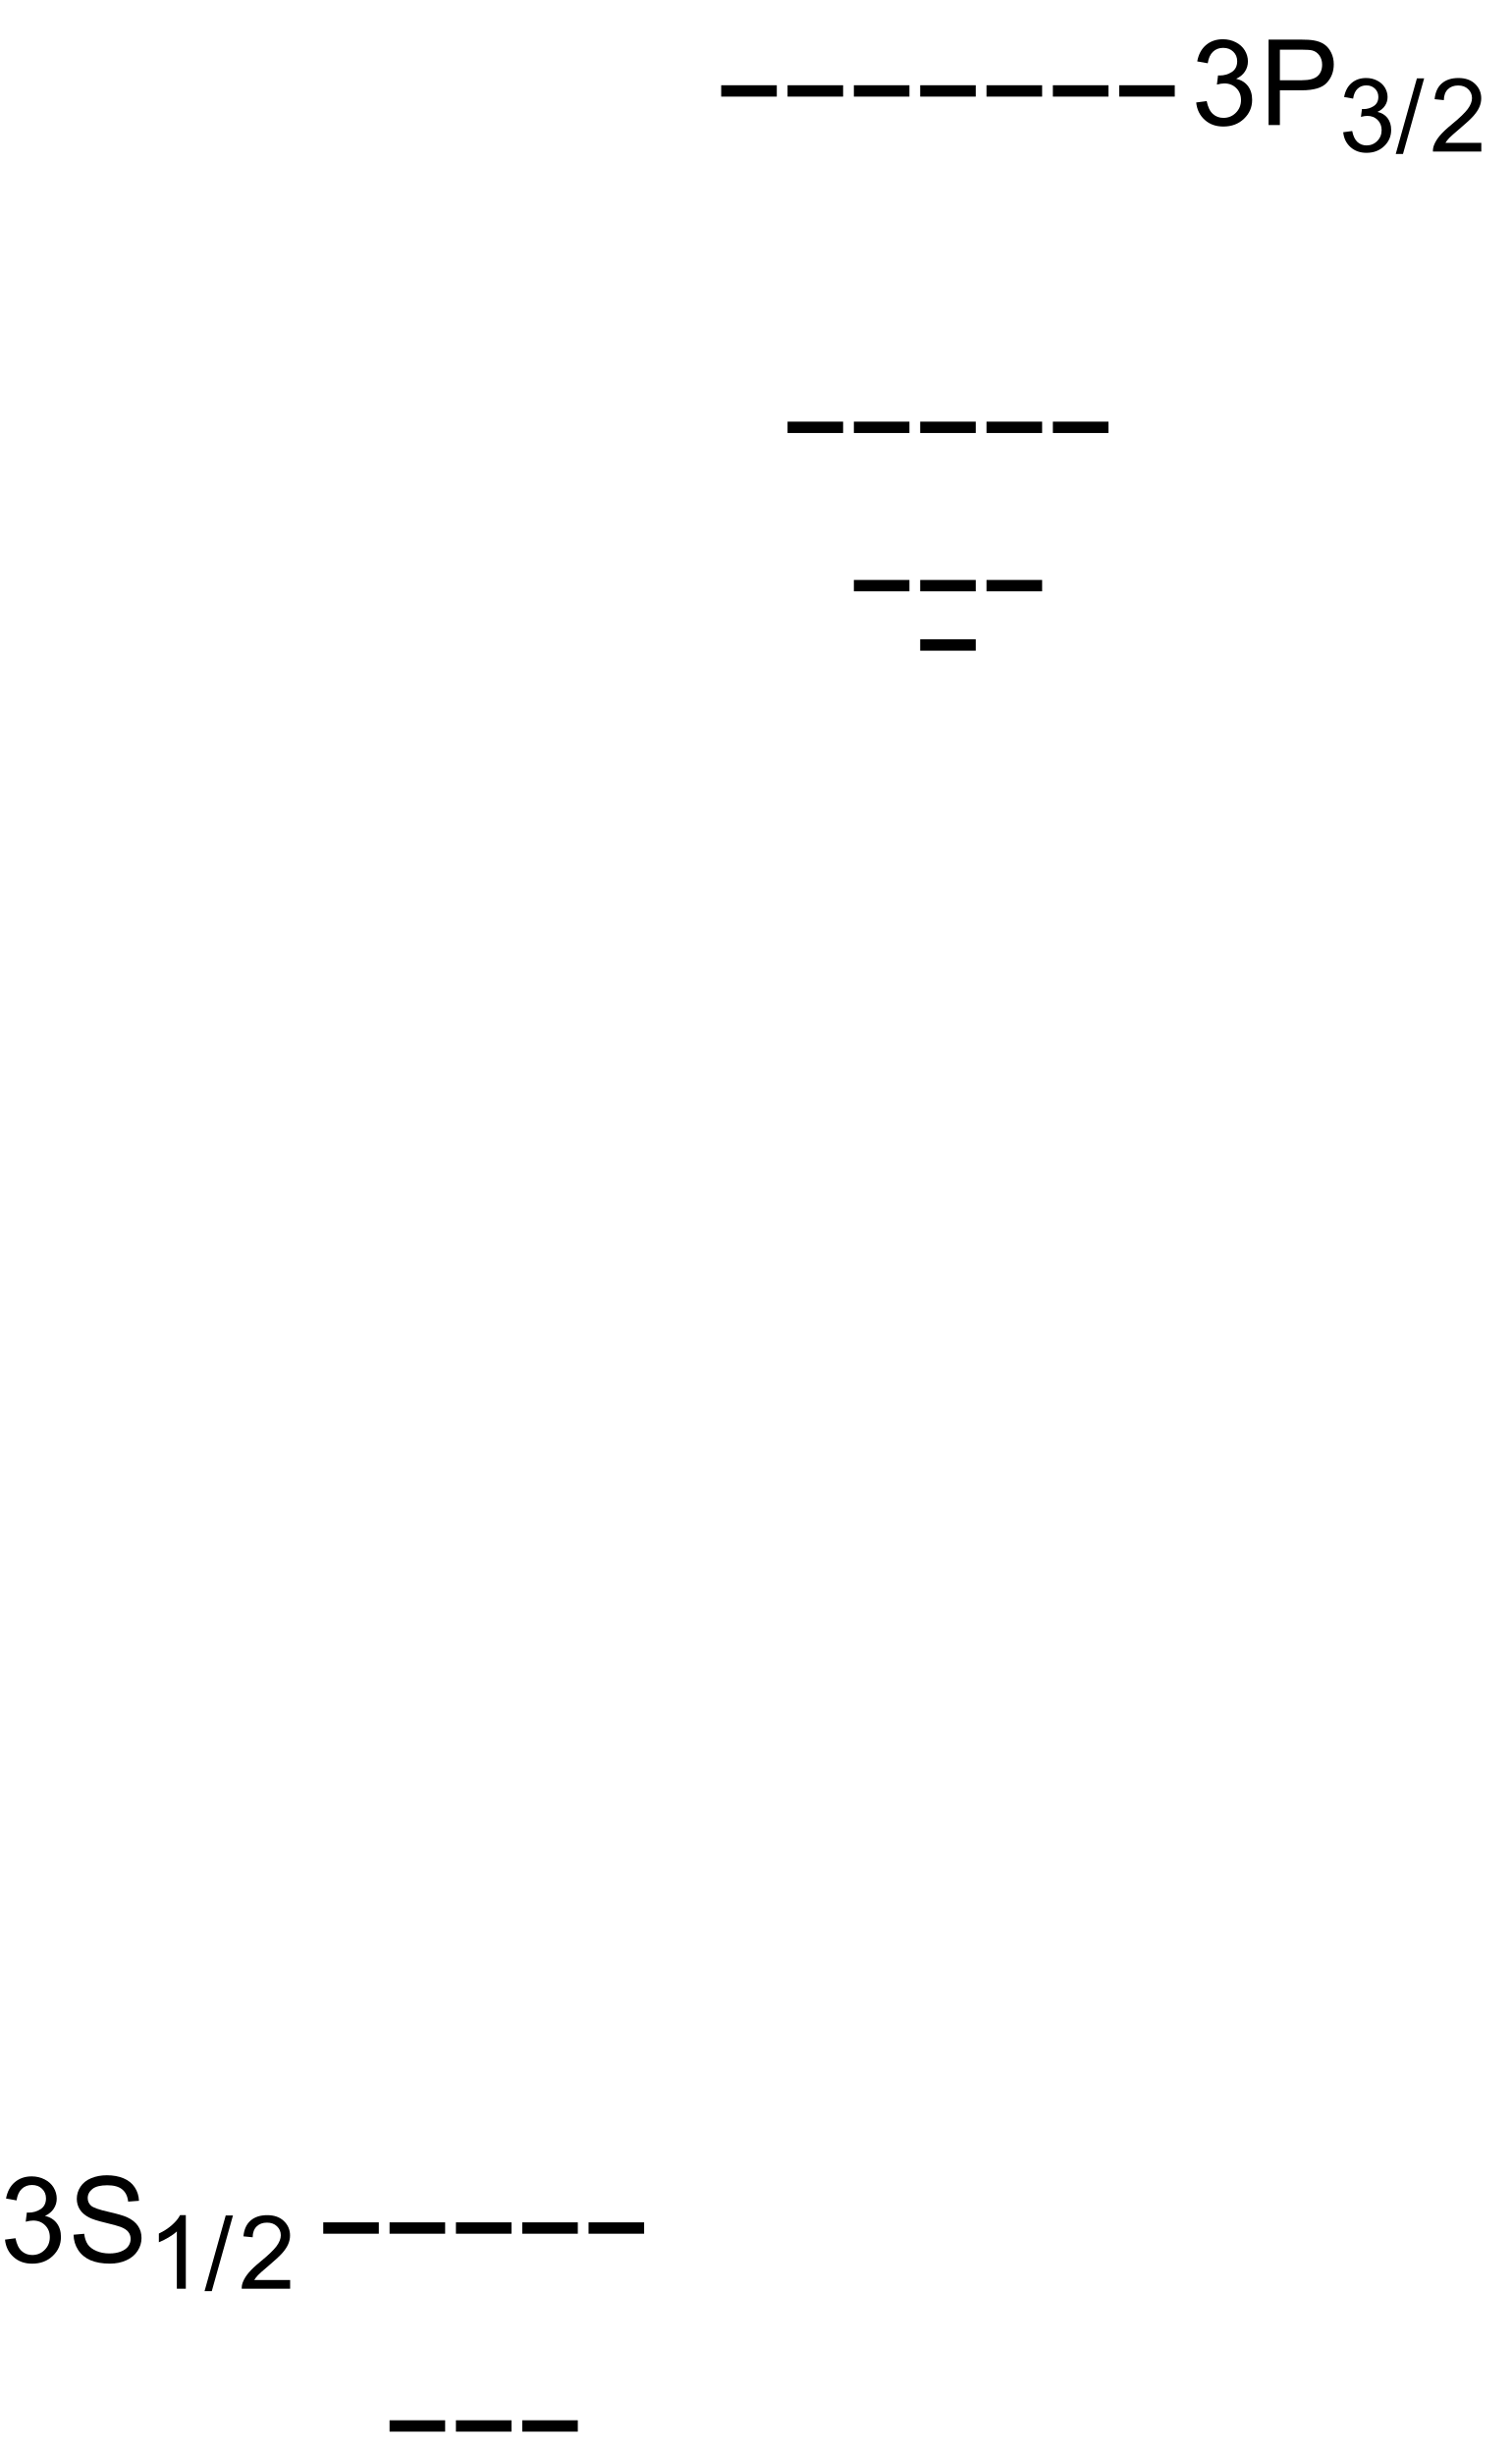
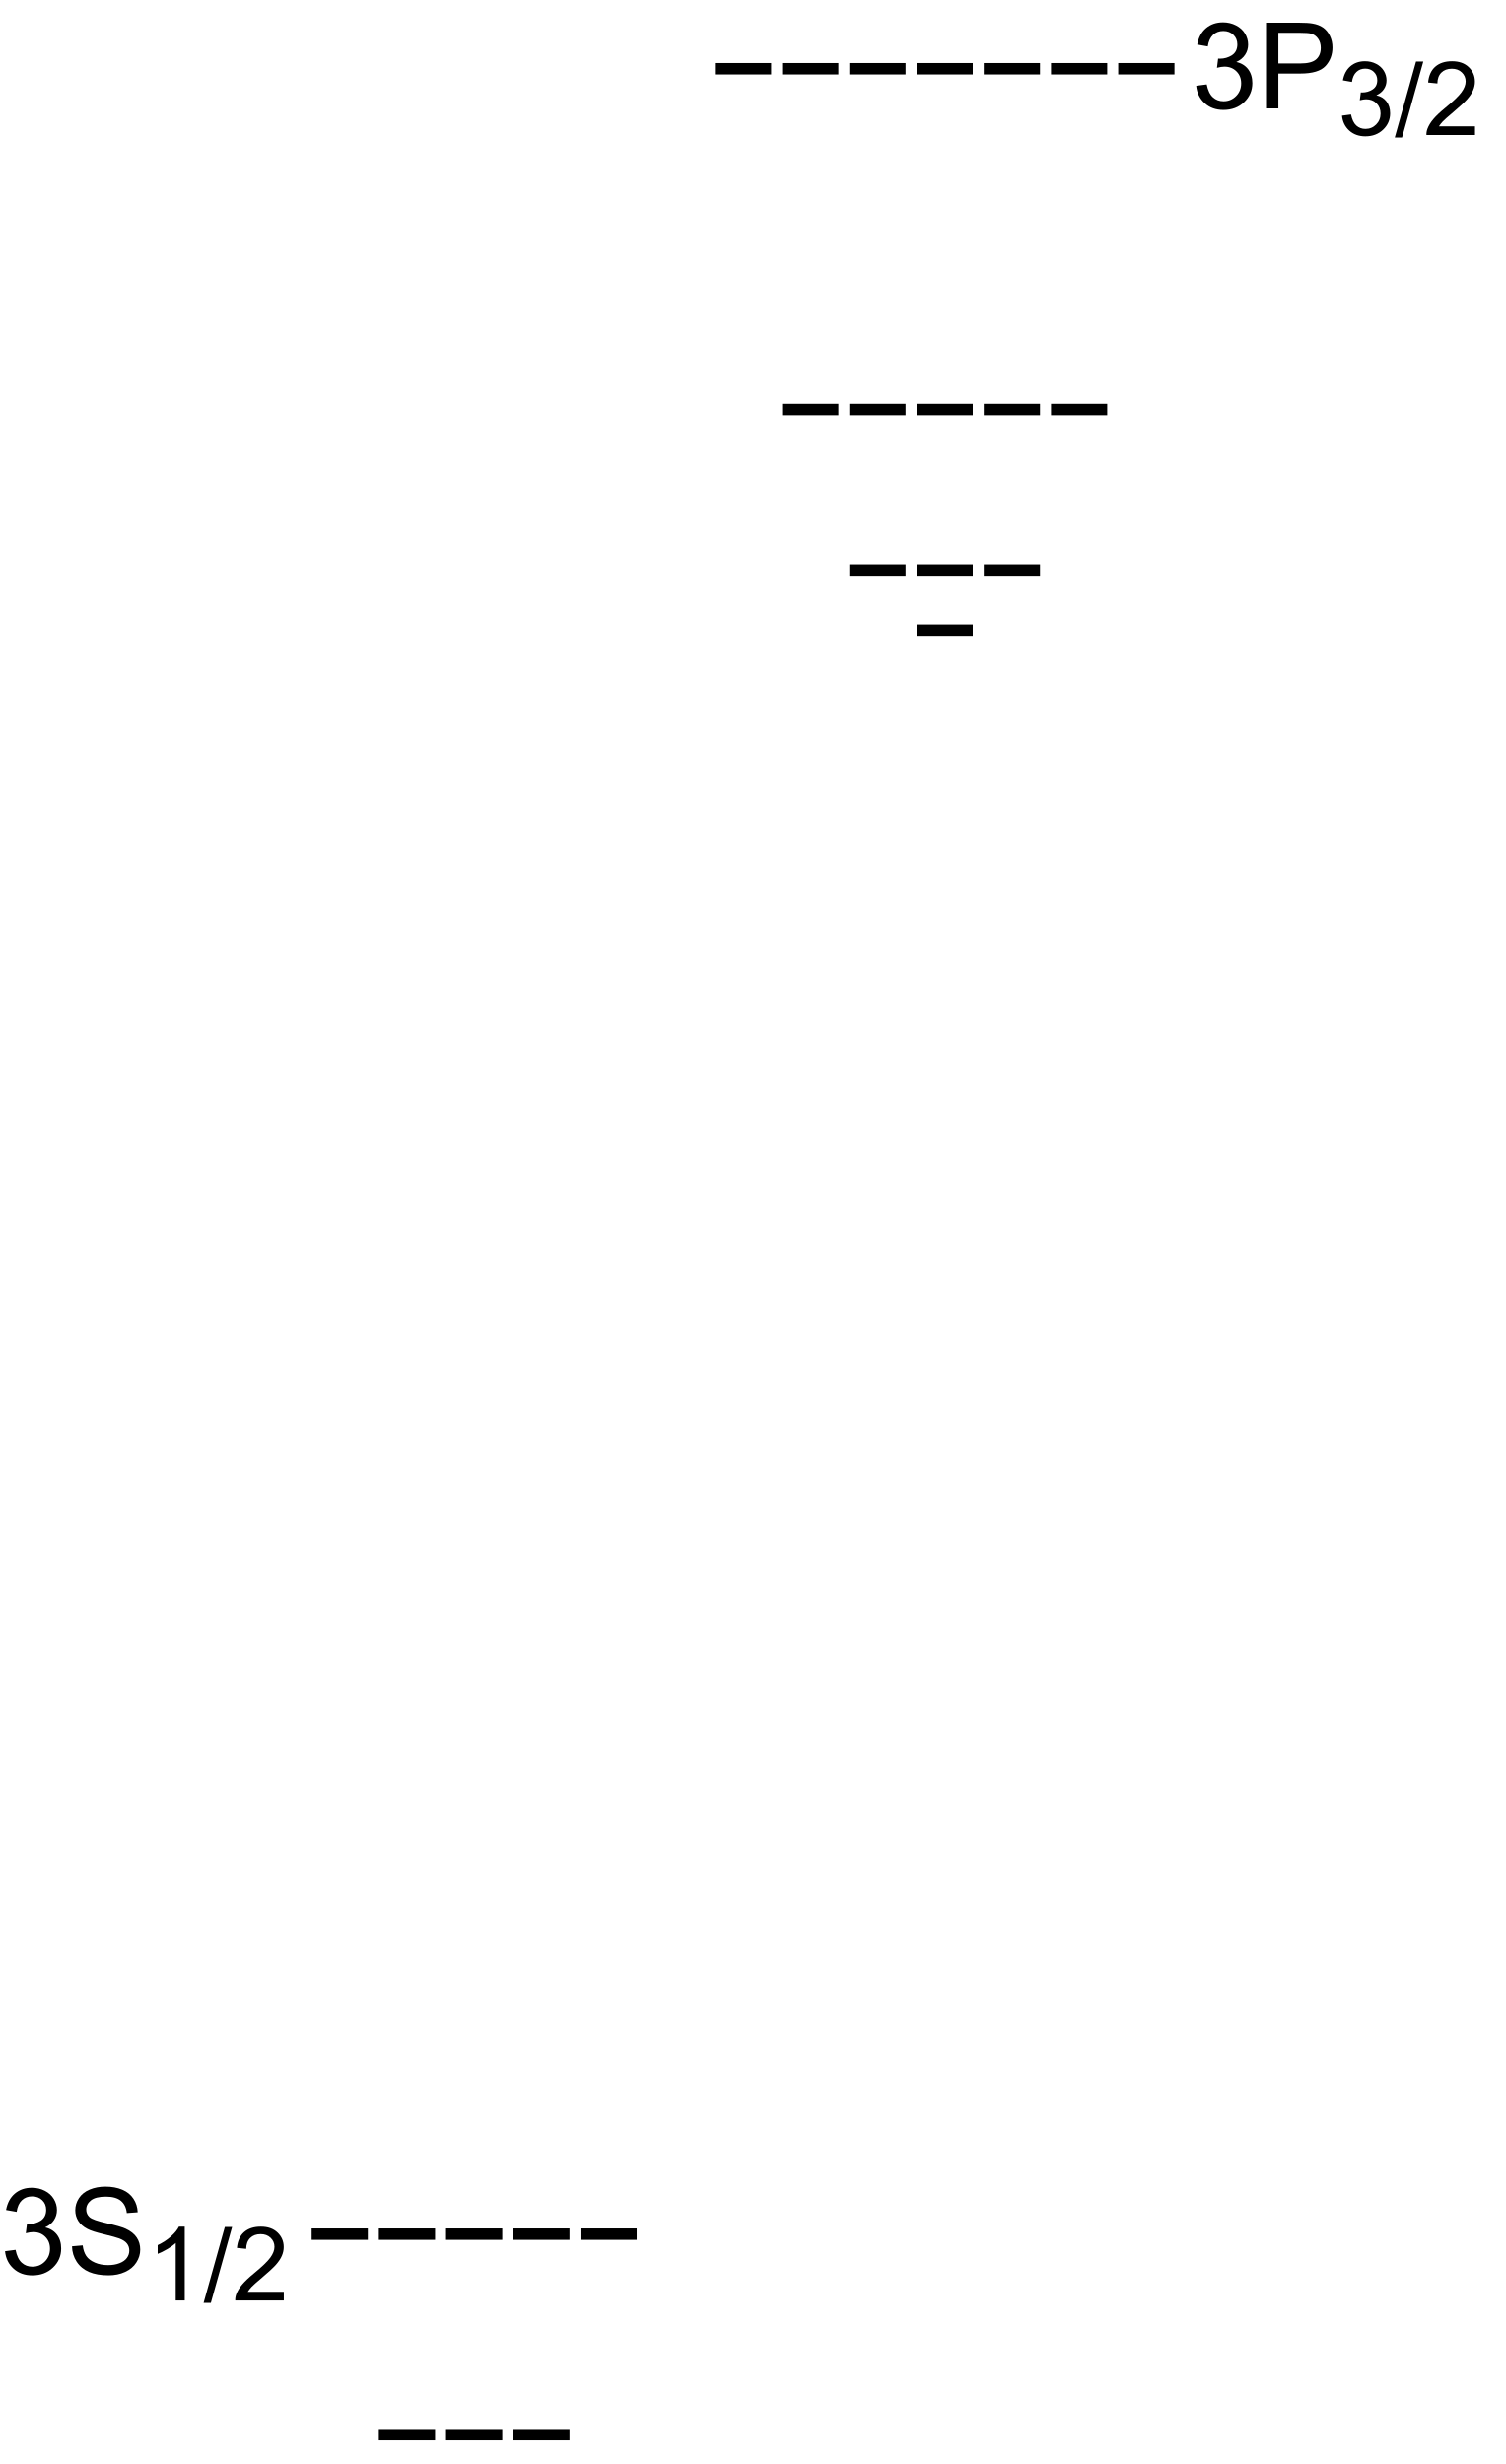
- <svg xmlns="http://www.w3.org/2000/svg" xmlns:xlink="http://www.w3.org/1999/xlink" width="133pt" height="216pt" viewBox="0 0 133 216" version="1.1">
+ <svg xmlns="http://www.w3.org/2000/svg" xmlns:xlink="http://www.w3.org/1999/xlink" width="132pt" height="216pt" viewBox="0 0 132 216" version="1.1">
  <defs>
    <g>
      <symbol overflow="visible" id="glyph0-0">
        <path style="stroke:none;" d="M 1.312 0 L 1.312 -6.562 L 6.562 -6.562 L 6.562 0 Z M 1.477 -0.164 L 6.398 -0.164 L 6.398 -6.398 L 1.477 -6.398 Z M 1.477 -0.164 " />
      </symbol>
      <symbol overflow="visible" id="glyph0-1">
        <path style="stroke:none;" d="M 0.441 -1.984 L 1.363 -2.105 C 1.469 -1.582 1.648 -1.207 1.906 -0.977 C 2.16 -0.746 2.469 -0.629 2.836 -0.629 C 3.27 -0.629 3.637 -0.781 3.934 -1.082 C 4.234 -1.383 4.383 -1.754 4.383 -2.199 C 4.383 -2.625 4.246 -2.973 3.969 -3.246 C 3.691 -3.523 3.34 -3.66 2.914 -3.66 C 2.738 -3.66 2.52 -3.625 2.262 -3.559 L 2.363 -4.367 C 2.426 -4.359 2.477 -4.359 2.512 -4.359 C 2.906 -4.359 3.258 -4.461 3.574 -4.664 C 3.887 -4.871 4.047 -5.188 4.047 -5.613 C 4.047 -5.953 3.93 -6.234 3.703 -6.453 C 3.473 -6.676 3.176 -6.789 2.816 -6.789 C 2.457 -6.789 2.156 -6.676 1.918 -6.449 C 1.68 -6.223 1.523 -5.887 1.457 -5.434 L 0.531 -5.598 C 0.645 -6.219 0.902 -6.695 1.301 -7.035 C 1.703 -7.375 2.199 -7.547 2.793 -7.547 C 3.203 -7.547 3.582 -7.457 3.926 -7.281 C 4.273 -7.105 4.535 -6.867 4.719 -6.562 C 4.902 -6.258 4.992 -5.934 4.992 -5.594 C 4.992 -5.27 4.906 -4.973 4.73 -4.707 C 4.559 -4.441 4.301 -4.227 3.957 -4.07 C 4.402 -3.969 4.746 -3.754 4.992 -3.434 C 5.238 -3.109 5.363 -2.707 5.363 -2.219 C 5.363 -1.562 5.125 -1.008 4.645 -0.551 C 4.168 -0.094 3.562 0.133 2.828 0.133 C 2.168 0.133 1.621 -0.062 1.188 -0.457 C 0.75 -0.852 0.504 -1.359 0.441 -1.984 Z M 0.441 -1.984 " />
      </symbol>
      <symbol overflow="visible" id="glyph0-2">
        <path style="stroke:none;" d="M 0.809 0 L 0.809 -7.516 L 3.645 -7.516 C 4.145 -7.516 4.523 -7.492 4.789 -7.445 C 5.156 -7.383 5.469 -7.266 5.715 -7.094 C 5.965 -6.922 6.168 -6.68 6.32 -6.367 C 6.473 -6.055 6.547 -5.715 6.547 -5.344 C 6.547 -4.703 6.344 -4.164 5.938 -3.719 C 5.531 -3.277 4.797 -3.055 3.734 -3.055 L 1.805 -3.055 L 1.805 0 Z M 1.805 -3.941 L 3.746 -3.941 C 4.391 -3.941 4.848 -4.062 5.117 -4.301 C 5.387 -4.539 5.523 -4.879 5.523 -5.312 C 5.523 -5.625 5.441 -5.895 5.285 -6.117 C 5.125 -6.344 4.914 -6.492 4.656 -6.562 C 4.488 -6.605 4.18 -6.629 3.727 -6.629 L 1.805 -6.629 Z M 1.805 -3.941 " />
      </symbol>
      <symbol overflow="visible" id="glyph0-3">
        <path style="stroke:none;" d="M 0.473 -2.414 L 1.41 -2.496 C 1.453 -2.121 1.559 -1.812 1.719 -1.57 C 1.883 -1.328 2.133 -1.137 2.477 -0.988 C 2.816 -0.84 3.203 -0.766 3.629 -0.766 C 4.008 -0.766 4.344 -0.82 4.633 -0.934 C 4.926 -1.047 5.141 -1.199 5.285 -1.398 C 5.426 -1.594 5.496 -1.809 5.496 -2.039 C 5.496 -2.277 5.43 -2.48 5.289 -2.66 C 5.152 -2.836 4.93 -2.98 4.613 -3.102 C 4.414 -3.18 3.965 -3.301 3.277 -3.469 C 2.586 -3.633 2.102 -3.789 1.824 -3.938 C 1.465 -4.125 1.199 -4.359 1.023 -4.637 C 0.848 -4.914 0.758 -5.227 0.758 -5.574 C 0.758 -5.953 0.867 -6.309 1.082 -6.637 C 1.297 -6.965 1.613 -7.219 2.023 -7.387 C 2.438 -7.559 2.898 -7.645 3.406 -7.645 C 3.961 -7.645 4.453 -7.555 4.879 -7.375 C 5.305 -7.195 5.633 -6.93 5.859 -6.582 C 6.09 -6.234 6.211 -5.84 6.23 -5.398 L 5.277 -5.328 C 5.227 -5.801 5.051 -6.16 4.754 -6.402 C 4.461 -6.645 4.023 -6.766 3.445 -6.766 C 2.844 -6.766 2.406 -6.656 2.129 -6.438 C 1.855 -6.215 1.719 -5.949 1.719 -5.641 C 1.719 -5.371 1.816 -5.148 2.008 -4.973 C 2.199 -4.797 2.699 -4.621 3.508 -4.438 C 4.316 -4.254 4.871 -4.094 5.172 -3.957 C 5.609 -3.758 5.934 -3.5 6.141 -3.191 C 6.352 -2.883 6.453 -2.527 6.453 -2.121 C 6.453 -1.723 6.34 -1.348 6.109 -0.992 C 5.883 -0.637 5.555 -0.363 5.125 -0.168 C 4.695 0.031 4.211 0.129 3.676 0.129 C 2.996 0.129 2.426 0.027 1.965 -0.168 C 1.508 -0.367 1.145 -0.664 0.883 -1.062 C 0.621 -1.461 0.484 -1.914 0.473 -2.414 Z M 0.473 -2.414 " />
      </symbol>
      <symbol overflow="visible" id="glyph1-0">
        <path style="stroke:none;" d="M 1.125 0 L 1.125 -5.625 L 5.625 -5.625 L 5.625 0 Z M 1.266 -0.141 L 5.484 -0.141 L 5.484 -5.484 L 1.266 -5.484 Z M 1.266 -0.141 " />
      </symbol>
      <symbol overflow="visible" id="glyph1-1">
        <path style="stroke:none;" d="M 0.379 -1.699 L 1.168 -1.805 C 1.258 -1.359 1.414 -1.035 1.633 -0.836 C 1.852 -0.641 2.117 -0.539 2.43 -0.539 C 2.801 -0.539 3.117 -0.668 3.371 -0.926 C 3.629 -1.184 3.758 -1.504 3.758 -1.887 C 3.758 -2.25 3.641 -2.547 3.402 -2.785 C 3.164 -3.02 2.863 -3.137 2.496 -3.137 C 2.348 -3.137 2.16 -3.109 1.938 -3.051 L 2.027 -3.742 C 2.078 -3.738 2.121 -3.734 2.152 -3.734 C 2.488 -3.734 2.793 -3.824 3.062 -4 C 3.332 -4.176 3.469 -4.445 3.469 -4.812 C 3.469 -5.102 3.367 -5.344 3.172 -5.531 C 2.977 -5.723 2.723 -5.82 2.414 -5.82 C 2.105 -5.82 1.848 -5.723 1.645 -5.527 C 1.438 -5.336 1.305 -5.047 1.25 -4.656 L 0.457 -4.797 C 0.555 -5.328 0.773 -5.738 1.117 -6.031 C 1.461 -6.324 1.887 -6.469 2.395 -6.469 C 2.746 -6.469 3.07 -6.395 3.367 -6.242 C 3.664 -6.09 3.887 -5.887 4.047 -5.625 C 4.203 -5.363 4.281 -5.086 4.281 -4.793 C 4.281 -4.516 4.207 -4.262 4.055 -4.035 C 3.906 -3.805 3.688 -3.625 3.391 -3.488 C 3.773 -3.402 4.07 -3.219 4.281 -2.941 C 4.492 -2.664 4.598 -2.32 4.598 -1.902 C 4.598 -1.34 4.391 -0.863 3.98 -0.473 C 3.57 -0.082 3.055 0.113 2.426 0.113 C 1.859 0.113 1.391 -0.055 1.016 -0.391 C 0.645 -0.727 0.43 -1.164 0.379 -1.699 Z M 0.379 -1.699 " />
      </symbol>
      <symbol overflow="visible" id="glyph1-2">
        <path style="stroke:none;" d="M 4.531 -0.762 L 4.531 0 L 0.273 0 C 0.266 -0.191 0.297 -0.375 0.363 -0.551 C 0.473 -0.84 0.648 -1.125 0.887 -1.406 C 1.125 -1.688 1.469 -2.012 1.922 -2.383 C 2.621 -2.957 3.094 -3.41 3.34 -3.746 C 3.586 -4.082 3.711 -4.398 3.711 -4.699 C 3.711 -5.012 3.598 -5.277 3.371 -5.492 C 3.148 -5.707 2.855 -5.812 2.496 -5.812 C 2.117 -5.812 1.812 -5.699 1.582 -5.473 C 1.352 -5.242 1.238 -4.926 1.234 -4.523 L 0.422 -4.605 C 0.477 -5.211 0.688 -5.676 1.051 -5.992 C 1.414 -6.309 1.902 -6.469 2.516 -6.469 C 3.133 -6.469 3.621 -6.297 3.98 -5.953 C 4.34 -5.609 4.523 -5.188 4.523 -4.68 C 4.523 -4.422 4.469 -4.168 4.363 -3.922 C 4.258 -3.672 4.082 -3.41 3.84 -3.133 C 3.594 -2.859 3.188 -2.48 2.617 -2 C 2.145 -1.602 1.84 -1.332 1.703 -1.188 C 1.57 -1.047 1.461 -0.902 1.371 -0.762 Z M 4.531 -0.762 " />
      </symbol>
      <symbol overflow="visible" id="glyph1-3">
        <path style="stroke:none;" d="M 3.352 0 L 2.562 0 L 2.562 -5.039 C 2.371 -4.859 2.121 -4.676 1.812 -4.496 C 1.504 -4.312 1.227 -4.18 0.98 -4.086 L 0.98 -4.852 C 1.422 -5.059 1.809 -5.312 2.141 -5.609 C 2.473 -5.902 2.707 -6.191 2.844 -6.469 L 3.352 -6.469 Z M 3.352 0 " />
      </symbol>
      <symbol overflow="visible" id="glyph2-0">
        <path style="stroke:none;" d="M 0.562 0 L 0.562 -7.199 L 3.938 -7.199 L 3.938 0 Z M 1.125 -0.562 L 3.375 -0.562 L 3.375 -6.637 L 1.125 -6.637 Z M 1.125 -0.562 " />
      </symbol>
      <symbol overflow="visible" id="glyph2-1">
        <path style="stroke:none;" d="M 2.5 -6.441 L 0.637 0.215 L 0 0.215 L 1.863 -6.441 Z M 2.5 -6.441 " />
      </symbol>
    </g>
  </defs>
-   <g id="surface221">
-     <rect x="0" y="0" width="133" height="216" style="fill:rgb(100%,100%,100%);fill-opacity:1;stroke:none;" />
-     <path style="fill:none;stroke-width:1;stroke-linecap:square;stroke-linejoin:miter;stroke:rgb(0%,0%,0%);stroke-opacity:1;stroke-miterlimit:3.25;" d="M 52.293 196.031 L 56.184 196.031 " />
-     <path style="fill:none;stroke-width:1;stroke-linecap:square;stroke-linejoin:miter;stroke:rgb(0%,0%,0%);stroke-opacity:1;stroke-miterlimit:3.25;" d="M 46.457 196.031 L 50.348 196.031 " />
-     <path style="fill:none;stroke-width:1;stroke-linecap:square;stroke-linejoin:miter;stroke:rgb(0%,0%,0%);stroke-opacity:1;stroke-miterlimit:3.25;" d="M 40.621 196.031 L 44.512 196.031 " />
-     <path style="fill:none;stroke-width:1;stroke-linecap:square;stroke-linejoin:miter;stroke:rgb(0%,0%,0%);stroke-opacity:1;stroke-miterlimit:3.25;" d="M 34.781 196.031 L 38.672 196.031 " />
-     <path style="fill:none;stroke-width:1;stroke-linecap:square;stroke-linejoin:miter;stroke:rgb(0%,0%,0%);stroke-opacity:1;stroke-miterlimit:3.25;" d="M 28.945 196.031 L 32.836 196.031 " />
-     <path style="fill:none;stroke-width:1;stroke-linecap:square;stroke-linejoin:miter;stroke:rgb(0%,0%,0%);stroke-opacity:1;stroke-miterlimit:3.25;" d="M 46.457 213.445 L 50.348 213.445 " />
-     <path style="fill:none;stroke-width:1;stroke-linecap:square;stroke-linejoin:miter;stroke:rgb(0%,0%,0%);stroke-opacity:1;stroke-miterlimit:3.25;" d="M 40.621 213.445 L 44.512 213.445 " />
-     <path style="fill:none;stroke-width:1;stroke-linecap:square;stroke-linejoin:miter;stroke:rgb(0%,0%,0%);stroke-opacity:1;stroke-miterlimit:3.25;" d="M 34.781 213.445 L 38.672 213.445 " />
-     <path style="fill:none;stroke-width:1;stroke-linecap:square;stroke-linejoin:miter;stroke:rgb(0%,0%,0%);stroke-opacity:1;stroke-miterlimit:3.25;" d="M 98.988 8 L 102.879 8 " />
-     <path style="fill:none;stroke-width:1;stroke-linecap:square;stroke-linejoin:miter;stroke:rgb(0%,0%,0%);stroke-opacity:1;stroke-miterlimit:3.25;" d="M 93.152 8 L 97.043 8 " />
-     <path style="fill:none;stroke-width:1;stroke-linecap:square;stroke-linejoin:miter;stroke:rgb(0%,0%,0%);stroke-opacity:1;stroke-miterlimit:3.25;" d="M 87.312 8 L 91.207 8 " />
-     <path style="fill:none;stroke-width:1;stroke-linecap:square;stroke-linejoin:miter;stroke:rgb(0%,0%,0%);stroke-opacity:1;stroke-miterlimit:3.25;" d="M 81.477 8 L 85.367 8 " />
-     <path style="fill:none;stroke-width:1;stroke-linecap:square;stroke-linejoin:miter;stroke:rgb(0%,0%,0%);stroke-opacity:1;stroke-miterlimit:3.25;" d="M 75.641 8 L 79.531 8 " />
-     <path style="fill:none;stroke-width:1;stroke-linecap:square;stroke-linejoin:miter;stroke:rgb(0%,0%,0%);stroke-opacity:1;stroke-miterlimit:3.25;" d="M 69.805 8 L 73.695 8 " />
-     <path style="fill:none;stroke-width:1;stroke-linecap:square;stroke-linejoin:miter;stroke:rgb(0%,0%,0%);stroke-opacity:1;stroke-miterlimit:3.25;" d="M 63.965 8 L 67.859 8 " />
-     <path style="fill:none;stroke-width:1;stroke-linecap:square;stroke-linejoin:miter;stroke:rgb(0%,0%,0%);stroke-opacity:1;stroke-miterlimit:3.25;" d="M 93.152 37.598 L 97.043 37.598 " />
-     <path style="fill:none;stroke-width:1;stroke-linecap:square;stroke-linejoin:miter;stroke:rgb(0%,0%,0%);stroke-opacity:1;stroke-miterlimit:3.25;" d="M 87.312 37.598 L 91.207 37.598 " />
-     <path style="fill:none;stroke-width:1;stroke-linecap:square;stroke-linejoin:miter;stroke:rgb(0%,0%,0%);stroke-opacity:1;stroke-miterlimit:3.25;" d="M 81.477 37.598 L 85.367 37.598 " />
-     <path style="fill:none;stroke-width:1;stroke-linecap:square;stroke-linejoin:miter;stroke:rgb(0%,0%,0%);stroke-opacity:1;stroke-miterlimit:3.25;" d="M 75.641 37.598 L 79.531 37.598 " />
-     <path style="fill:none;stroke-width:1;stroke-linecap:square;stroke-linejoin:miter;stroke:rgb(0%,0%,0%);stroke-opacity:1;stroke-miterlimit:3.25;" d="M 69.805 37.598 L 73.695 37.598 " />
-     <path style="fill:none;stroke-width:1;stroke-linecap:square;stroke-linejoin:miter;stroke:rgb(0%,0%,0%);stroke-opacity:1;stroke-miterlimit:3.25;" d="M 87.312 51.527 L 91.207 51.527 " />
-     <path style="fill:none;stroke-width:1;stroke-linecap:square;stroke-linejoin:miter;stroke:rgb(0%,0%,0%);stroke-opacity:1;stroke-miterlimit:3.25;" d="M 81.477 51.527 L 85.367 51.527 " />
-     <path style="fill:none;stroke-width:1;stroke-linecap:square;stroke-linejoin:miter;stroke:rgb(0%,0%,0%);stroke-opacity:1;stroke-miterlimit:3.25;" d="M 75.641 51.527 L 79.531 51.527 " />
-     <path style="fill:none;stroke-width:1;stroke-linecap:square;stroke-linejoin:miter;stroke:rgb(0%,0%,0%);stroke-opacity:1;stroke-miterlimit:3.25;" d="M 81.477 56.75 L 85.367 56.75 " />
+   <g id="surface176">
+     <path style=" stroke:none;fill-rule:evenodd;fill:rgb(100%,100%,100%);fill-opacity:1;" d="M 0 216 L 131.281 216 L 131.281 0 L 0 0 Z M 0 216 " />
+     <path style="fill:none;stroke-width:1;stroke-linecap:square;stroke-linejoin:miter;stroke:rgb(0%,0%,0%);stroke-opacity:1;stroke-miterlimit:3.25;" d="M 51.387 195.852 L 55.316 195.852 " />
+     <path style="fill:none;stroke-width:1;stroke-linecap:square;stroke-linejoin:miter;stroke:rgb(0%,0%,0%);stroke-opacity:1;stroke-miterlimit:3.25;" d="M 45.496 195.852 L 49.426 195.852 " />
+     <path style="fill:none;stroke-width:1;stroke-linecap:square;stroke-linejoin:miter;stroke:rgb(0%,0%,0%);stroke-opacity:1;stroke-miterlimit:3.25;" d="M 39.602 195.852 L 43.531 195.852 " />
+     <path style="fill:none;stroke-width:1;stroke-linecap:square;stroke-linejoin:miter;stroke:rgb(0%,0%,0%);stroke-opacity:1;stroke-miterlimit:3.25;" d="M 33.711 195.852 L 37.641 195.852 " />
+     <path style="fill:none;stroke-width:1;stroke-linecap:square;stroke-linejoin:miter;stroke:rgb(0%,0%,0%);stroke-opacity:1;stroke-miterlimit:3.25;" d="M 27.82 195.852 L 31.746 195.852 " />
+     <path style="fill:none;stroke-width:1;stroke-linecap:square;stroke-linejoin:miter;stroke:rgb(0%,0%,0%);stroke-opacity:1;stroke-miterlimit:3.25;" d="M 45.496 213.43 L 49.426 213.43 " />
+     <path style="fill:none;stroke-width:1;stroke-linecap:square;stroke-linejoin:miter;stroke:rgb(0%,0%,0%);stroke-opacity:1;stroke-miterlimit:3.25;" d="M 39.602 213.43 L 43.531 213.43 " />
+     <path style="fill:none;stroke-width:1;stroke-linecap:square;stroke-linejoin:miter;stroke:rgb(0%,0%,0%);stroke-opacity:1;stroke-miterlimit:3.25;" d="M 33.711 213.43 L 37.641 213.43 " />
+     <path style="fill:none;stroke-width:1;stroke-linecap:square;stroke-linejoin:miter;stroke:rgb(0%,0%,0%);stroke-opacity:1;stroke-miterlimit:3.25;" d="M 98.527 6.027 L 102.457 6.027 " />
+     <path style="fill:none;stroke-width:1;stroke-linecap:square;stroke-linejoin:miter;stroke:rgb(0%,0%,0%);stroke-opacity:1;stroke-miterlimit:3.25;" d="M 92.637 6.027 L 96.562 6.027 " />
+     <path style="fill:none;stroke-width:1;stroke-linecap:square;stroke-linejoin:miter;stroke:rgb(0%,0%,0%);stroke-opacity:1;stroke-miterlimit:3.25;" d="M 86.742 6.027 L 90.672 6.027 " />
+     <path style="fill:none;stroke-width:1;stroke-linecap:square;stroke-linejoin:miter;stroke:rgb(0%,0%,0%);stroke-opacity:1;stroke-miterlimit:3.25;" d="M 80.852 6.027 L 84.777 6.027 " />
+     <path style="fill:none;stroke-width:1;stroke-linecap:square;stroke-linejoin:miter;stroke:rgb(0%,0%,0%);stroke-opacity:1;stroke-miterlimit:3.25;" d="M 74.957 6.027 L 78.887 6.027 " />
+     <path style="fill:none;stroke-width:1;stroke-linecap:square;stroke-linejoin:miter;stroke:rgb(0%,0%,0%);stroke-opacity:1;stroke-miterlimit:3.25;" d="M 69.066 6.027 L 72.996 6.027 " />
+     <path style="fill:none;stroke-width:1;stroke-linecap:square;stroke-linejoin:miter;stroke:rgb(0%,0%,0%);stroke-opacity:1;stroke-miterlimit:3.25;" d="M 63.172 6.027 L 67.102 6.027 " />
+     <path style="fill:none;stroke-width:1;stroke-linecap:square;stroke-linejoin:miter;stroke:rgb(0%,0%,0%);stroke-opacity:1;stroke-miterlimit:3.25;" d="M 92.637 35.906 L 96.562 35.906 " />
+     <path style="fill:none;stroke-width:1;stroke-linecap:square;stroke-linejoin:miter;stroke:rgb(0%,0%,0%);stroke-opacity:1;stroke-miterlimit:3.25;" d="M 86.742 35.906 L 90.672 35.906 " />
+     <path style="fill:none;stroke-width:1;stroke-linecap:square;stroke-linejoin:miter;stroke:rgb(0%,0%,0%);stroke-opacity:1;stroke-miterlimit:3.25;" d="M 80.852 35.906 L 84.777 35.906 " />
+     <path style="fill:none;stroke-width:1;stroke-linecap:square;stroke-linejoin:miter;stroke:rgb(0%,0%,0%);stroke-opacity:1;stroke-miterlimit:3.25;" d="M 74.957 35.906 L 78.887 35.906 " />
+     <path style="fill:none;stroke-width:1;stroke-linecap:square;stroke-linejoin:miter;stroke:rgb(0%,0%,0%);stroke-opacity:1;stroke-miterlimit:3.25;" d="M 69.066 35.906 L 72.996 35.906 " />
+     <path style="fill:none;stroke-width:1;stroke-linecap:square;stroke-linejoin:miter;stroke:rgb(0%,0%,0%);stroke-opacity:1;stroke-miterlimit:3.25;" d="M 86.742 49.969 L 90.672 49.969 " />
+     <path style="fill:none;stroke-width:1;stroke-linecap:square;stroke-linejoin:miter;stroke:rgb(0%,0%,0%);stroke-opacity:1;stroke-miterlimit:3.25;" d="M 80.852 49.969 L 84.777 49.969 " />
+     <path style="fill:none;stroke-width:1;stroke-linecap:square;stroke-linejoin:miter;stroke:rgb(0%,0%,0%);stroke-opacity:1;stroke-miterlimit:3.25;" d="M 74.957 49.969 L 78.887 49.969 " />
+     <path style="fill:none;stroke-width:1;stroke-linecap:square;stroke-linejoin:miter;stroke:rgb(0%,0%,0%);stroke-opacity:1;stroke-miterlimit:3.25;" d="M 80.852 55.242 L 84.777 55.242 " />
    <g style="fill:rgb(0%,0%,0%);fill-opacity:1;">
-       <use xlink:href="#glyph0-1" x="104.825" y="11" />
+       <use xlink:href="#glyph0-1" x="104.421" y="9.505" />
    </g>
    <g style="fill:rgb(0%,0%,0%);fill-opacity:1;">
-       <use xlink:href="#glyph0-2" x="110.825" y="11" />
+       <use xlink:href="#glyph0-2" x="110.26" y="9.505" />
    </g>
    <g style="fill:rgb(0%,0%,0%);fill-opacity:1;">
-       <use xlink:href="#glyph1-1" x="117.825" y="13.333" />
+       <use xlink:href="#glyph1-1" x="117.264" y="11.839" />
    </g>
    <g style="fill:rgb(0%,0%,0%);fill-opacity:1;">
-       <use xlink:href="#glyph2-1" x="122.825" y="13.333" />
+       <use xlink:href="#glyph2-1" x="122.269" y="11.839" />
    </g>
    <g style="fill:rgb(0%,0%,0%);fill-opacity:1;">
-       <use xlink:href="#glyph1-2" x="125.825" y="13.333" />
+       <use xlink:href="#glyph1-2" x="124.77" y="11.839" />
    </g>
    <g style="fill:rgb(0%,0%,0%);fill-opacity:1;">
-       <use xlink:href="#glyph0-1" x="-0" y="199.033" />
+       <use xlink:href="#glyph0-1" x="-0" y="199.331" />
    </g>
    <g style="fill:rgb(0%,0%,0%);fill-opacity:1;">
-       <use xlink:href="#glyph0-3" x="6" y="199.033" />
+       <use xlink:href="#glyph0-3" x="5.84" y="199.331" />
    </g>
    <g style="fill:rgb(0%,0%,0%);fill-opacity:1;">
-       <use xlink:href="#glyph1-3" x="13" y="201.367" />
+       <use xlink:href="#glyph1-3" x="12.843" y="201.664" />
    </g>
    <g style="fill:rgb(0%,0%,0%);fill-opacity:1;">
-       <use xlink:href="#glyph2-1" x="18" y="201.367" />
+       <use xlink:href="#glyph2-1" x="17.848" y="201.664" />
    </g>
    <g style="fill:rgb(0%,0%,0%);fill-opacity:1;">
-       <use xlink:href="#glyph1-2" x="21" y="201.367" />
+       <use xlink:href="#glyph1-2" x="20.349" y="201.664" />
    </g>
  </g>
</svg>
